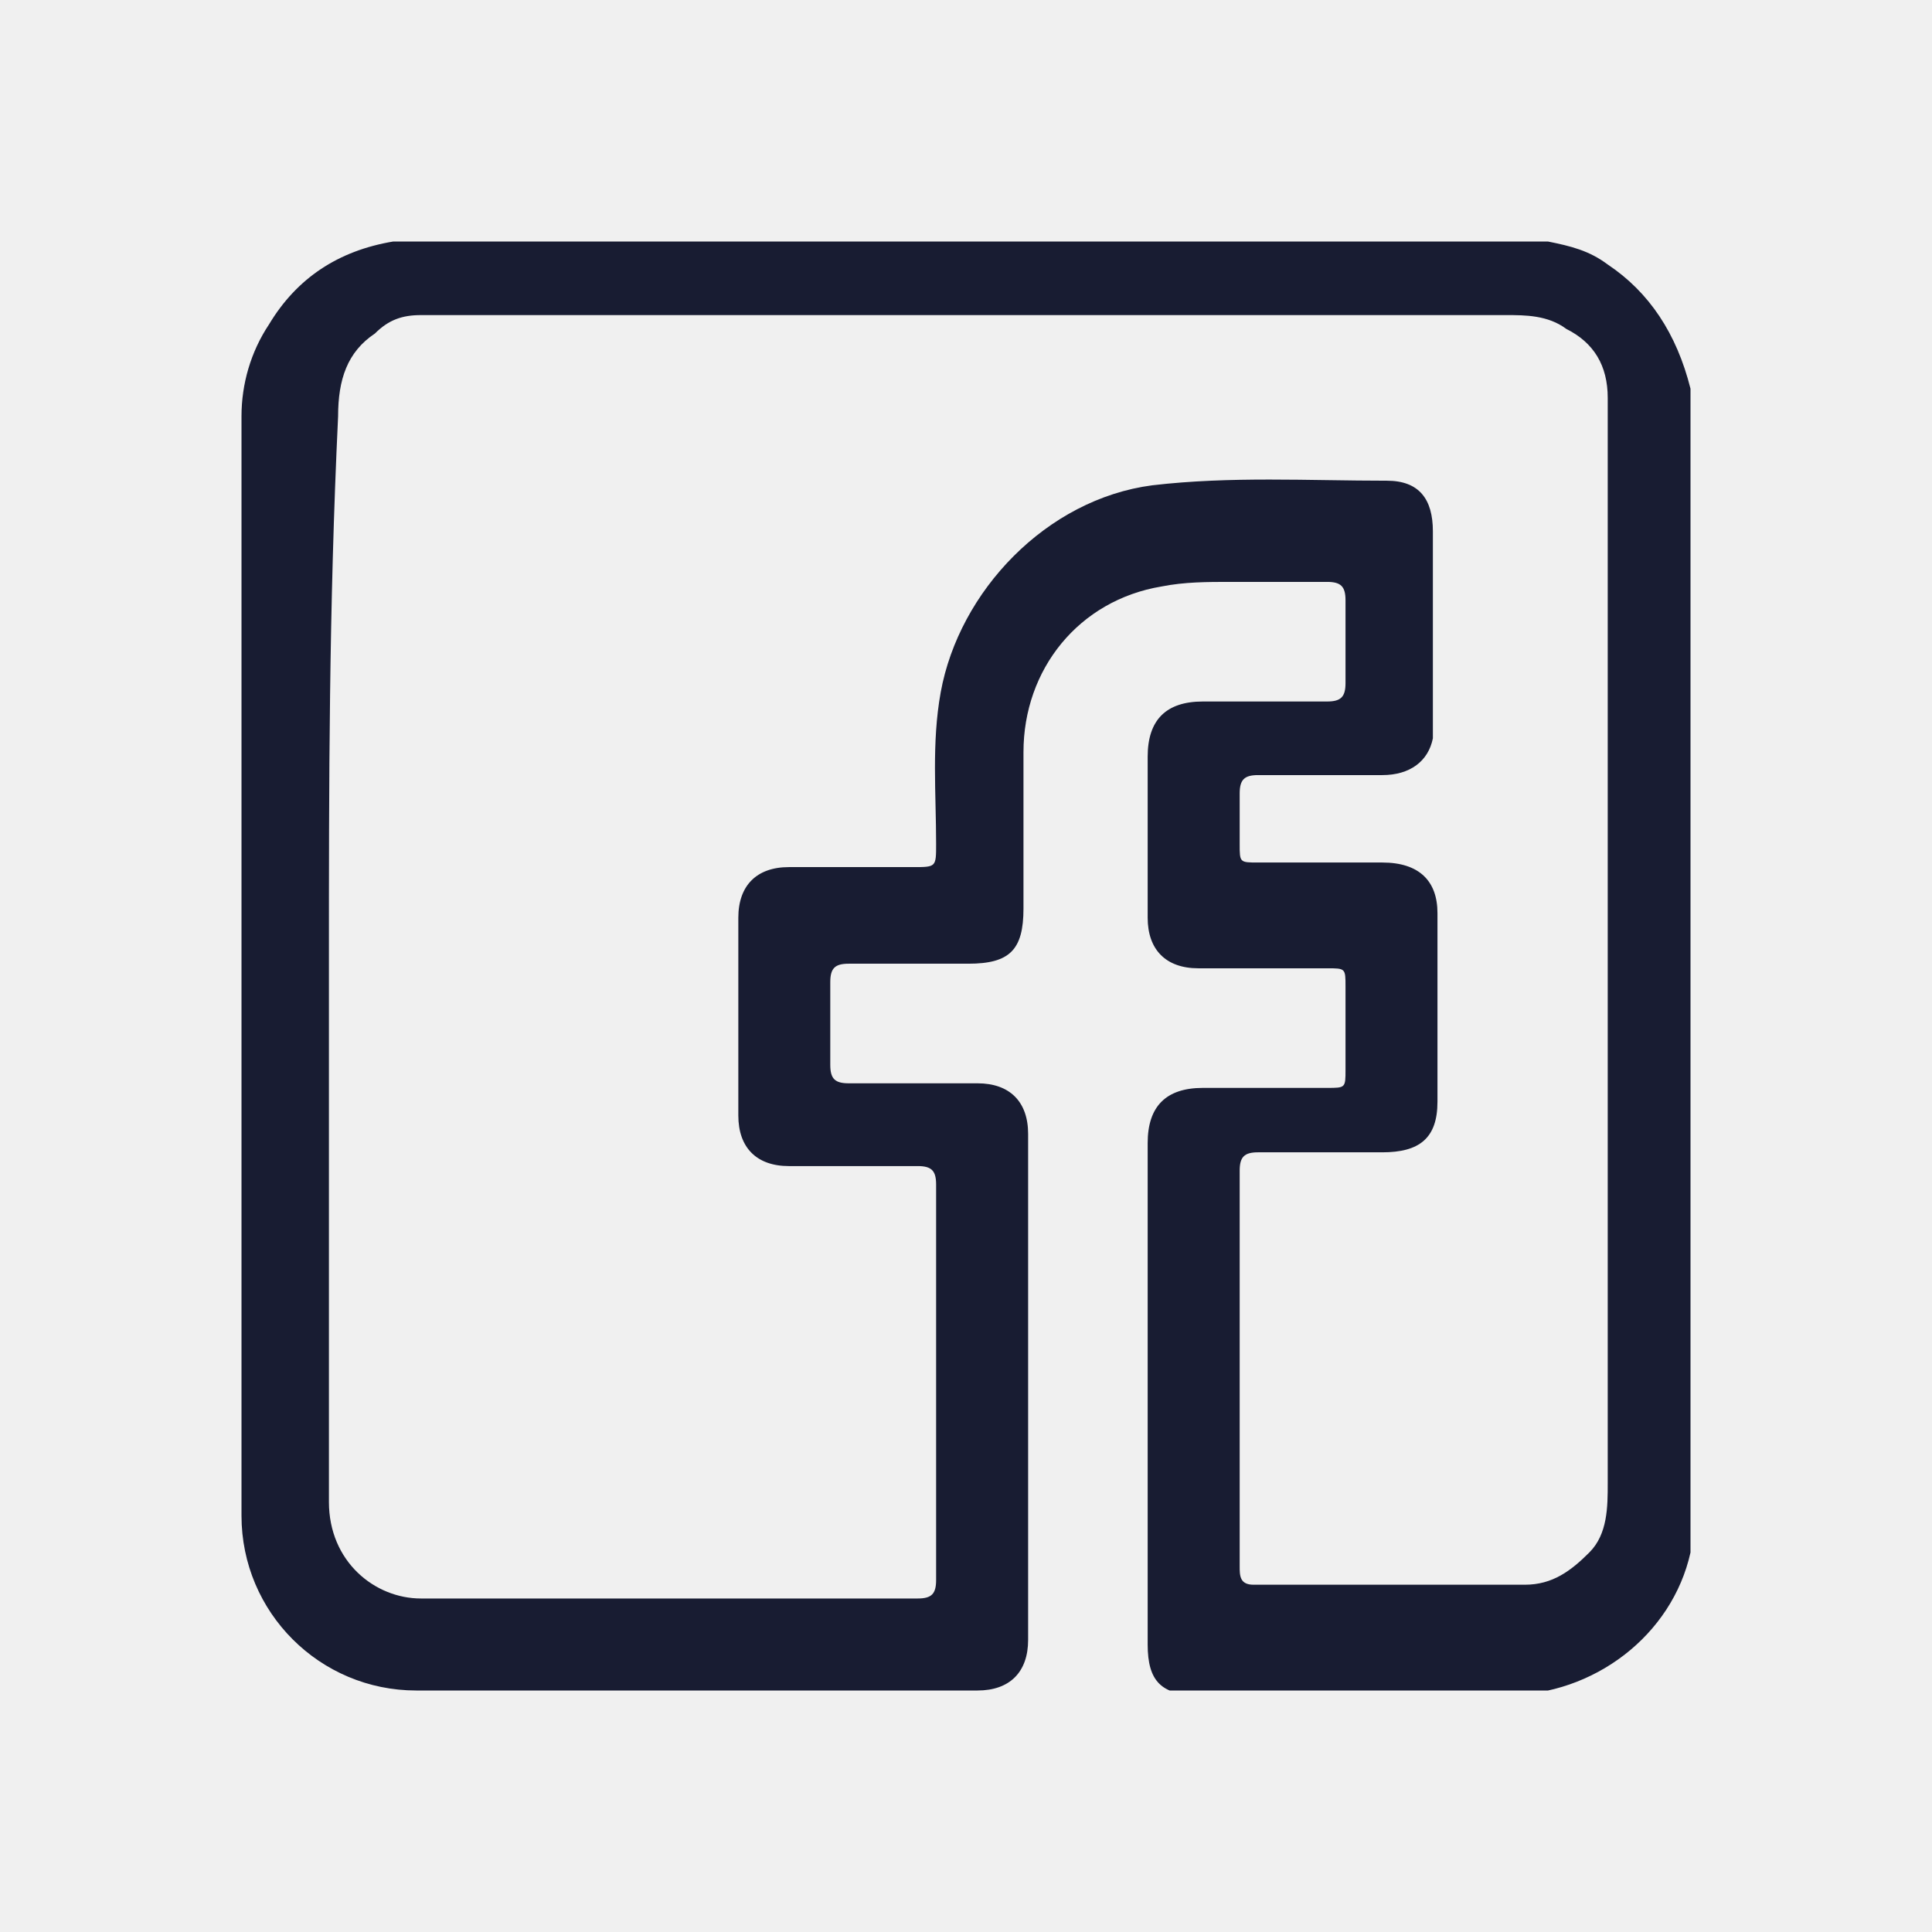
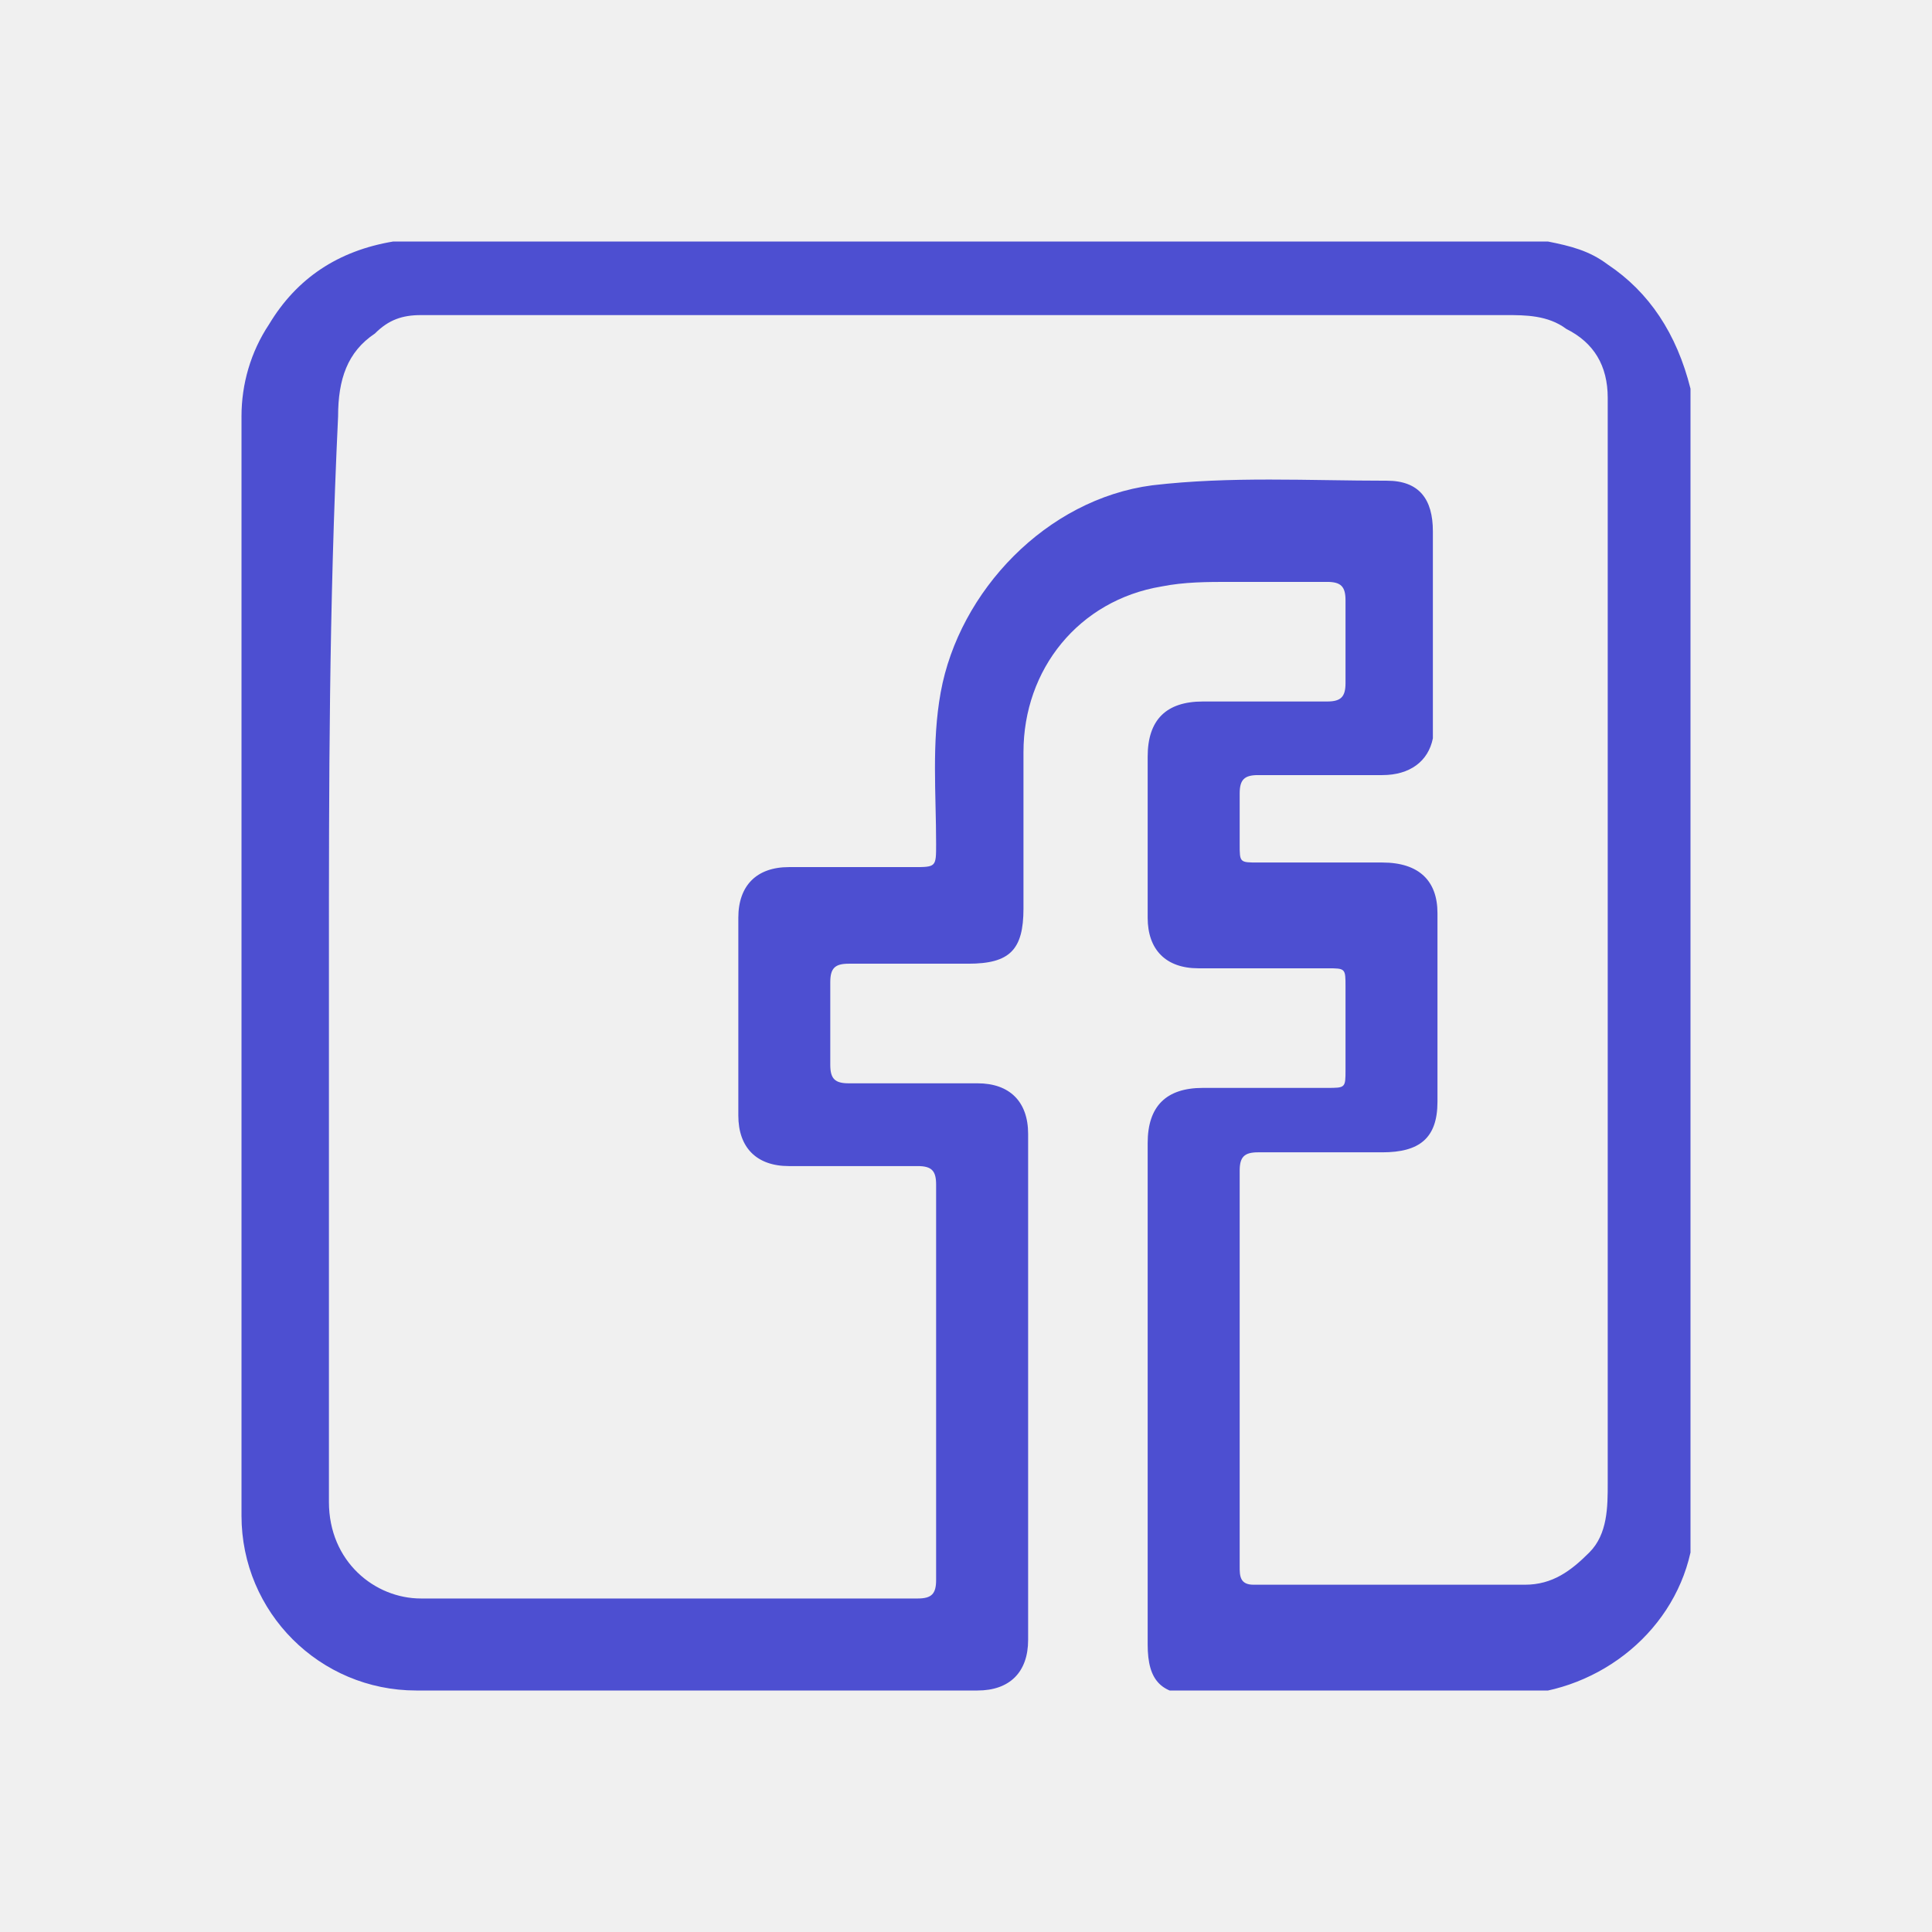
<svg xmlns="http://www.w3.org/2000/svg" width="32" height="32" viewBox="0 0 32 32" fill="none">
  <g clip-path="url(#clip0_4394_17918)">
-     <path d="M28 6.438C28 12.838 28 19.162 28 25.562C28 25.638 28 25.638 28 25.714C27.695 27.086 26.4 28.076 24.952 28.076C23.276 28 21.524 28.076 19.848 28.076C19.238 28.076 19.009 27.848 19.009 27.238C19.009 24.495 19.009 21.676 19.009 18.933C19.009 18.324 19.314 18.019 19.924 18.019C20.61 18.019 21.295 18.019 21.981 18.019C22.286 18.019 22.286 18.019 22.286 17.714C22.286 17.257 22.286 16.8 22.286 16.343C22.286 16.038 22.286 16.038 21.981 16.038C21.295 16.038 20.61 16.038 19.848 16.038C19.314 16.038 19.009 15.733 19.009 15.2C19.009 14.286 19.009 13.371 19.009 12.533C19.009 11.924 19.314 11.619 19.924 11.619C20.61 11.619 21.295 11.619 21.981 11.619C22.209 11.619 22.286 11.543 22.286 11.314C22.286 10.857 22.286 10.4 22.286 9.943C22.286 9.714 22.209 9.638 21.981 9.638C21.448 9.638 20.914 9.638 20.381 9.638C20 9.638 19.619 9.638 19.238 9.714C17.867 9.943 16.952 11.086 16.952 12.457C16.952 13.295 16.952 14.21 16.952 15.048C16.952 15.733 16.724 15.962 16.038 15.962C15.352 15.962 14.667 15.962 14.057 15.962C13.829 15.962 13.752 16.038 13.752 16.267C13.752 16.724 13.752 17.181 13.752 17.638C13.752 17.867 13.829 17.943 14.057 17.943C14.743 17.943 15.429 17.943 16.191 17.943C16.724 17.943 17.029 18.248 17.029 18.781C17.029 21.6 17.029 24.419 17.029 27.162C17.029 27.695 16.724 28 16.191 28C13.067 28 10.019 28 6.895 28C5.295 28 4 26.705 4 25.105C4 19.009 4 12.914 4 6.895C4 6.362 4.152 5.829 4.457 5.371C4.914 4.61 5.6 4.152 6.514 4C12.914 4 19.238 4 25.638 4C26.019 4.076 26.324 4.152 26.629 4.381C27.314 4.838 27.771 5.524 28 6.438ZM5.448 15.962C5.448 18.933 5.448 21.905 5.448 24.876C5.448 25.867 6.21 26.476 6.971 26.476C9.714 26.476 12.457 26.476 15.2 26.476C15.429 26.476 15.505 26.4 15.505 26.171C15.505 23.962 15.505 21.829 15.505 19.619C15.505 19.39 15.429 19.314 15.2 19.314C14.514 19.314 13.752 19.314 13.067 19.314C12.533 19.314 12.229 19.009 12.229 18.476C12.229 17.41 12.229 16.267 12.229 15.2C12.229 14.667 12.533 14.362 13.067 14.362C13.752 14.362 14.438 14.362 15.124 14.362C15.505 14.362 15.505 14.362 15.505 13.981C15.505 13.143 15.429 12.305 15.581 11.467C15.886 9.79 17.333 8.267 19.086 8.038C20.381 7.886 21.676 7.962 22.971 7.962C23.505 7.962 23.733 8.267 23.733 8.8C23.733 9.867 23.733 10.933 23.733 12C23.733 12.076 23.733 12.152 23.733 12.229C23.657 12.61 23.352 12.838 22.895 12.838C22.209 12.838 21.524 12.838 20.838 12.838C20.61 12.838 20.533 12.914 20.533 13.143C20.533 13.448 20.533 13.752 20.533 13.981C20.533 14.286 20.533 14.286 20.838 14.286C21.524 14.286 22.209 14.286 22.895 14.286C23.505 14.286 23.809 14.591 23.809 15.124C23.809 16.191 23.809 17.257 23.809 18.248C23.809 18.857 23.505 19.086 22.895 19.086C22.209 19.086 21.524 19.086 20.838 19.086C20.61 19.086 20.533 19.162 20.533 19.39C20.533 19.695 20.533 20 20.533 20.381C20.533 22.209 20.533 24.114 20.533 25.943C20.533 26.095 20.533 26.248 20.762 26.248C22.286 26.248 23.809 26.248 25.257 26.248C25.714 26.248 26.019 26.019 26.324 25.714C26.629 25.41 26.629 24.952 26.629 24.571C26.629 18.705 26.629 12.762 26.629 6.895C26.629 6.819 26.629 6.667 26.629 6.59C26.629 6.057 26.4 5.676 25.943 5.448C25.638 5.219 25.257 5.219 24.952 5.219C19.086 5.219 13.143 5.219 7.276 5.219C7.2 5.219 7.048 5.219 6.971 5.219C6.667 5.219 6.438 5.295 6.21 5.524C5.752 5.829 5.6 6.286 5.6 6.895C5.448 10.095 5.448 12.991 5.448 15.962Z" fill="#181C32" />
+     <path d="M28 6.438C28 12.838 28 19.162 28 25.562C28 25.638 28 25.638 28 25.714C27.695 27.086 26.4 28.076 24.952 28.076C23.276 28 21.524 28.076 19.848 28.076C19.238 28.076 19.009 27.848 19.009 27.238C19.009 24.495 19.009 21.676 19.009 18.933C19.009 18.324 19.314 18.019 19.924 18.019C20.61 18.019 21.295 18.019 21.981 18.019C22.286 18.019 22.286 18.019 22.286 17.714C22.286 17.257 22.286 16.8 22.286 16.343C22.286 16.038 22.286 16.038 21.981 16.038C21.295 16.038 20.61 16.038 19.848 16.038C19.314 16.038 19.009 15.733 19.009 15.2C19.009 14.286 19.009 13.371 19.009 12.533C19.009 11.924 19.314 11.619 19.924 11.619C20.61 11.619 21.295 11.619 21.981 11.619C22.209 11.619 22.286 11.543 22.286 11.314C22.286 10.857 22.286 10.4 22.286 9.943C22.286 9.714 22.209 9.638 21.981 9.638C21.448 9.638 20.914 9.638 20.381 9.638C20 9.638 19.619 9.638 19.238 9.714C17.867 9.943 16.952 11.086 16.952 12.457C16.952 13.295 16.952 14.21 16.952 15.048C16.952 15.733 16.724 15.962 16.038 15.962C15.352 15.962 14.667 15.962 14.057 15.962C13.829 15.962 13.752 16.038 13.752 16.267C13.752 16.724 13.752 17.181 13.752 17.638C13.752 17.867 13.829 17.943 14.057 17.943C14.743 17.943 15.429 17.943 16.191 17.943C16.724 17.943 17.029 18.248 17.029 18.781C17.029 21.6 17.029 24.419 17.029 27.162C17.029 27.695 16.724 28 16.191 28C13.067 28 10.019 28 6.895 28C5.295 28 4 26.705 4 25.105C4 19.009 4 12.914 4 6.895C4 6.362 4.152 5.829 4.457 5.371C4.914 4.61 5.6 4.152 6.514 4C12.914 4 19.238 4 25.638 4C26.019 4.076 26.324 4.152 26.629 4.381C27.314 4.838 27.771 5.524 28 6.438ZM5.448 15.962C5.448 18.933 5.448 21.905 5.448 24.876C5.448 25.867 6.21 26.476 6.971 26.476C9.714 26.476 12.457 26.476 15.2 26.476C15.429 26.476 15.505 26.4 15.505 26.171C15.505 23.962 15.505 21.829 15.505 19.619C15.505 19.39 15.429 19.314 15.2 19.314C14.514 19.314 13.752 19.314 13.067 19.314C12.533 19.314 12.229 19.009 12.229 18.476C12.229 17.41 12.229 16.267 12.229 15.2C12.229 14.667 12.533 14.362 13.067 14.362C13.752 14.362 14.438 14.362 15.124 14.362C15.505 14.362 15.505 14.362 15.505 13.981C15.505 13.143 15.429 12.305 15.581 11.467C15.886 9.79 17.333 8.267 19.086 8.038C20.381 7.886 21.676 7.962 22.971 7.962C23.505 7.962 23.733 8.267 23.733 8.8C23.733 9.867 23.733 10.933 23.733 12C23.733 12.076 23.733 12.152 23.733 12.229C23.657 12.61 23.352 12.838 22.895 12.838C22.209 12.838 21.524 12.838 20.838 12.838C20.61 12.838 20.533 12.914 20.533 13.143C20.533 13.448 20.533 13.752 20.533 13.981C20.533 14.286 20.533 14.286 20.838 14.286C21.524 14.286 22.209 14.286 22.895 14.286C23.505 14.286 23.809 14.591 23.809 15.124C23.809 16.191 23.809 17.257 23.809 18.248C23.809 18.857 23.505 19.086 22.895 19.086C22.209 19.086 21.524 19.086 20.838 19.086C20.61 19.086 20.533 19.162 20.533 19.39C20.533 19.695 20.533 20 20.533 20.381C20.533 22.209 20.533 24.114 20.533 25.943C20.533 26.095 20.533 26.248 20.762 26.248C22.286 26.248 23.809 26.248 25.257 26.248C25.714 26.248 26.019 26.019 26.324 25.714C26.629 25.41 26.629 24.952 26.629 24.571C26.629 18.705 26.629 12.762 26.629 6.895C26.629 6.819 26.629 6.667 26.629 6.59C26.629 6.057 26.4 5.676 25.943 5.448C25.638 5.219 25.257 5.219 24.952 5.219C19.086 5.219 13.143 5.219 7.276 5.219C7.2 5.219 7.048 5.219 6.971 5.219C6.667 5.219 6.438 5.295 6.21 5.524C5.752 5.829 5.6 6.286 5.6 6.895C5.448 10.095 5.448 12.991 5.448 15.962Z" fill="#4D4FD1" />
  </g>
  <defs>
    <clipPath id="clip0_4394_17918">
      <rect width="24" height="24" fill="white" transform="translate(4 4)" />
    </clipPath>
  </defs>
</svg>
